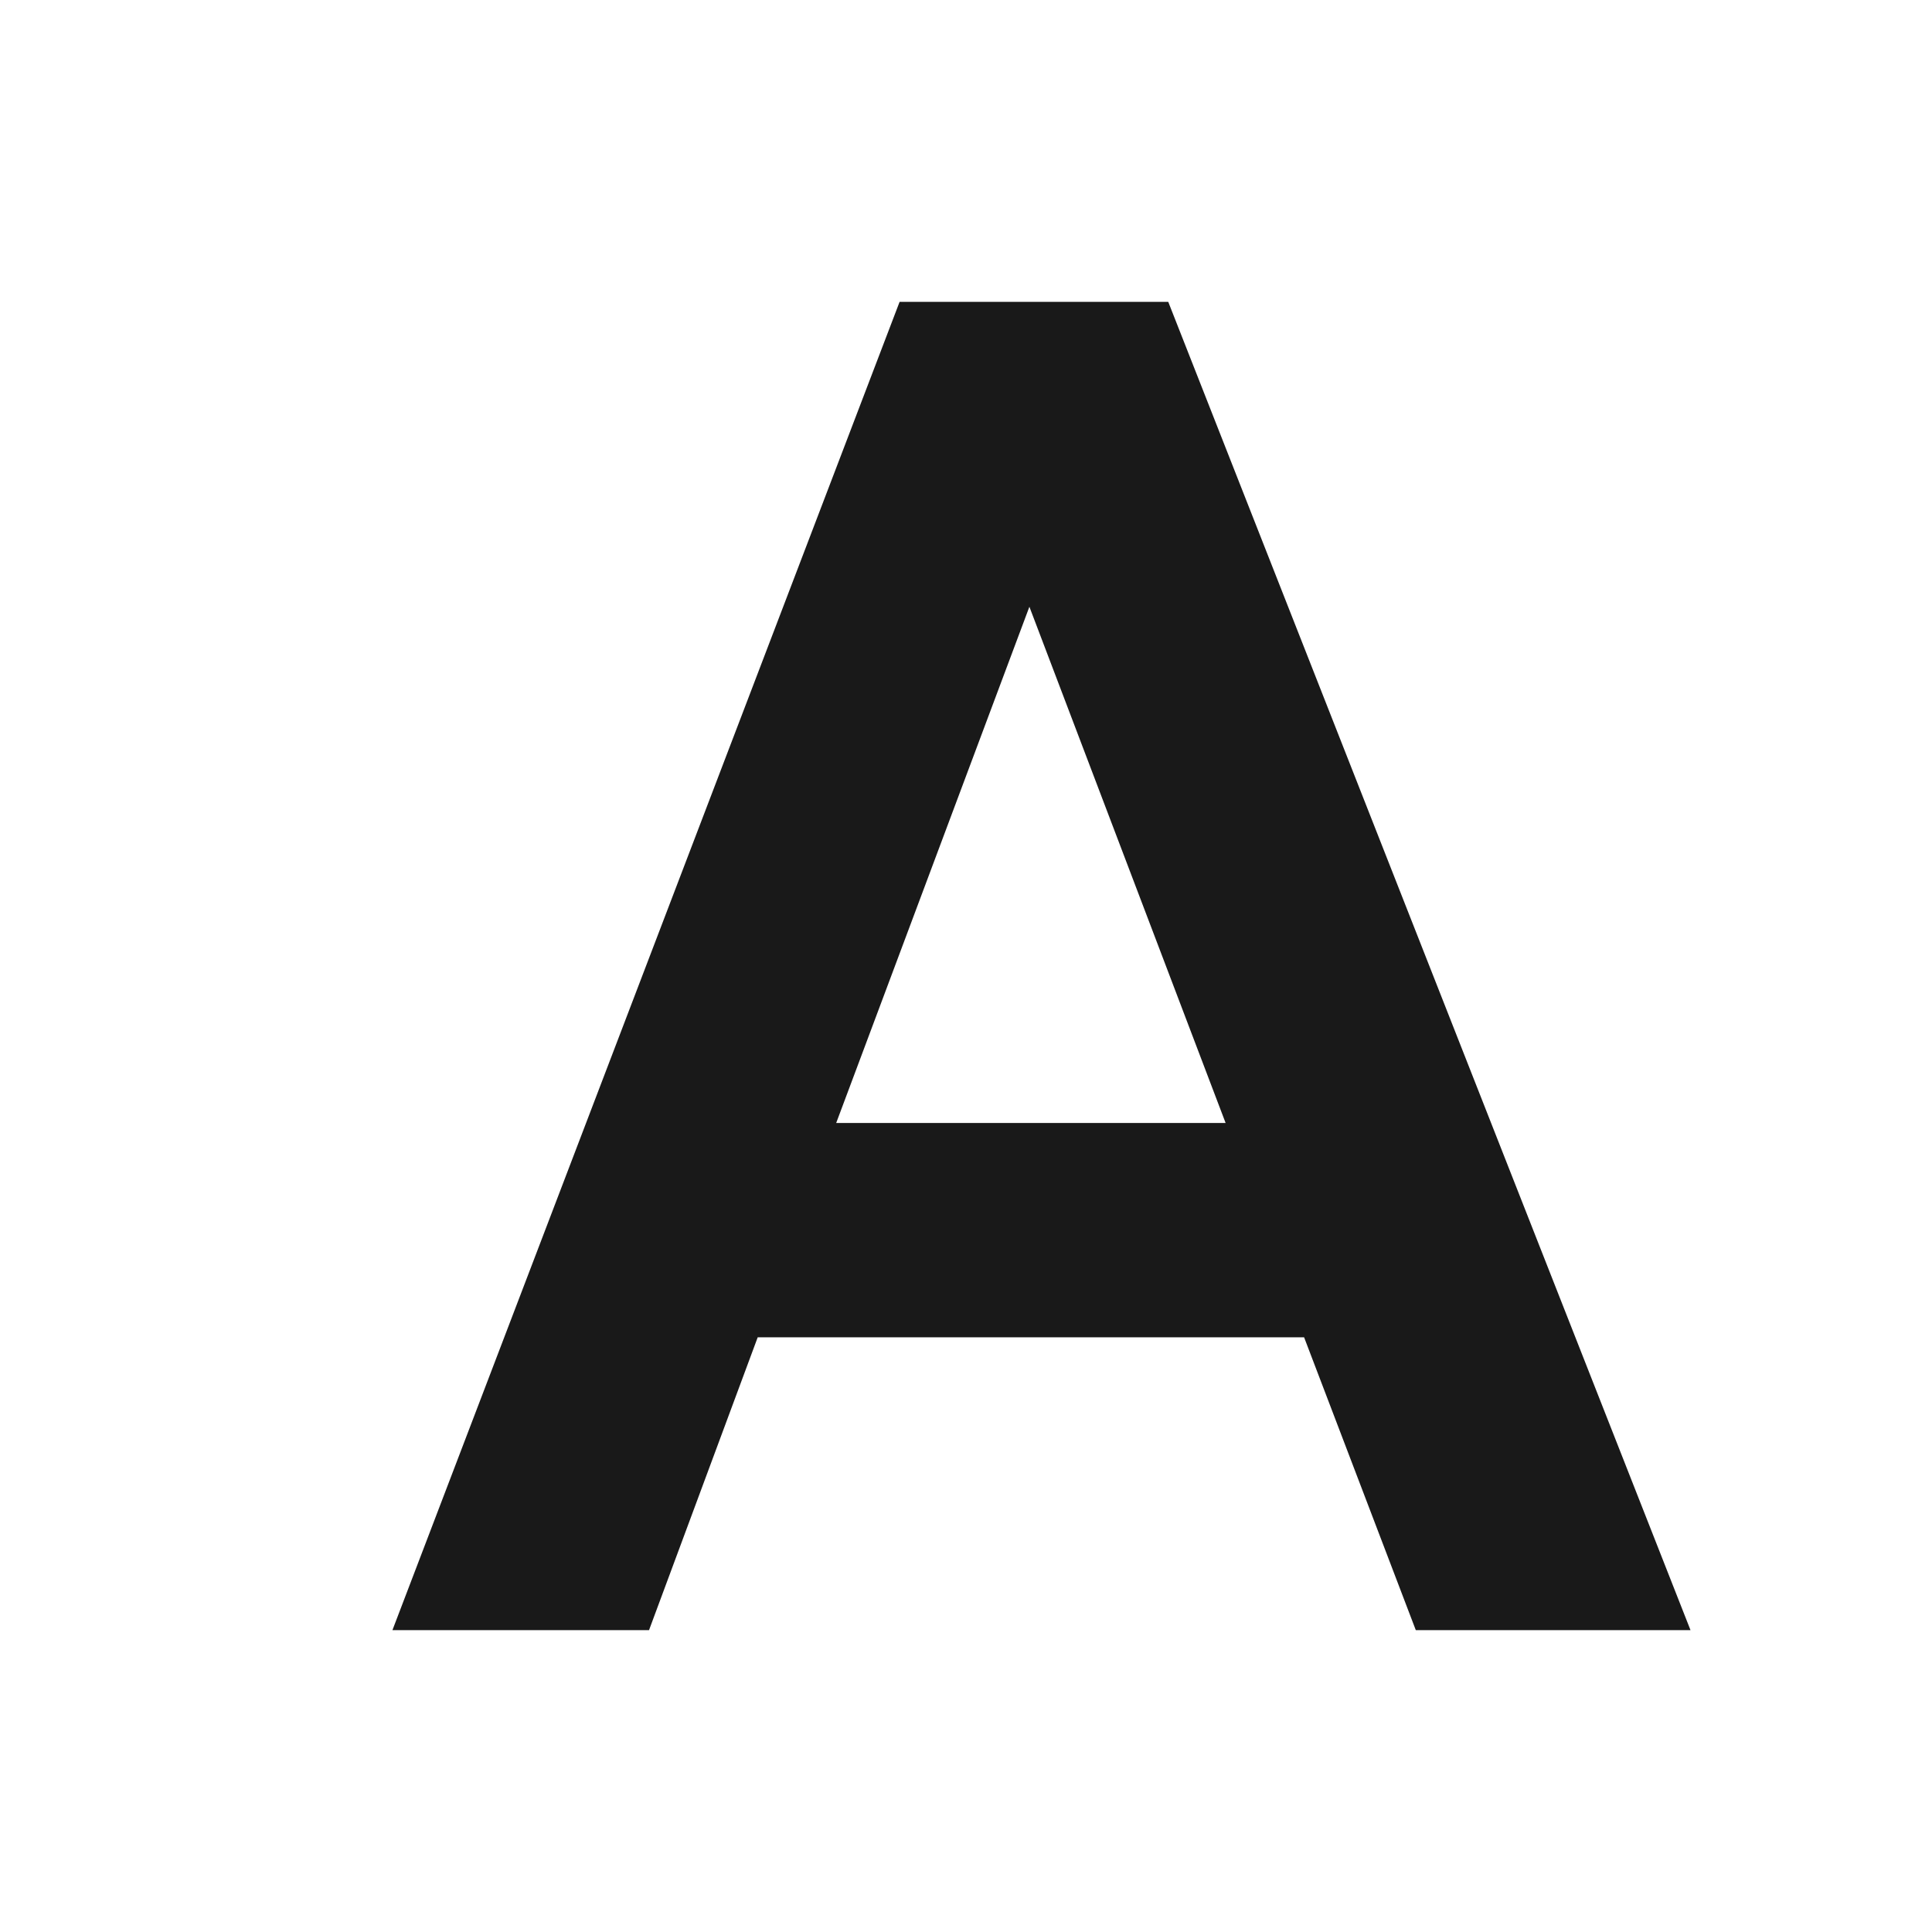
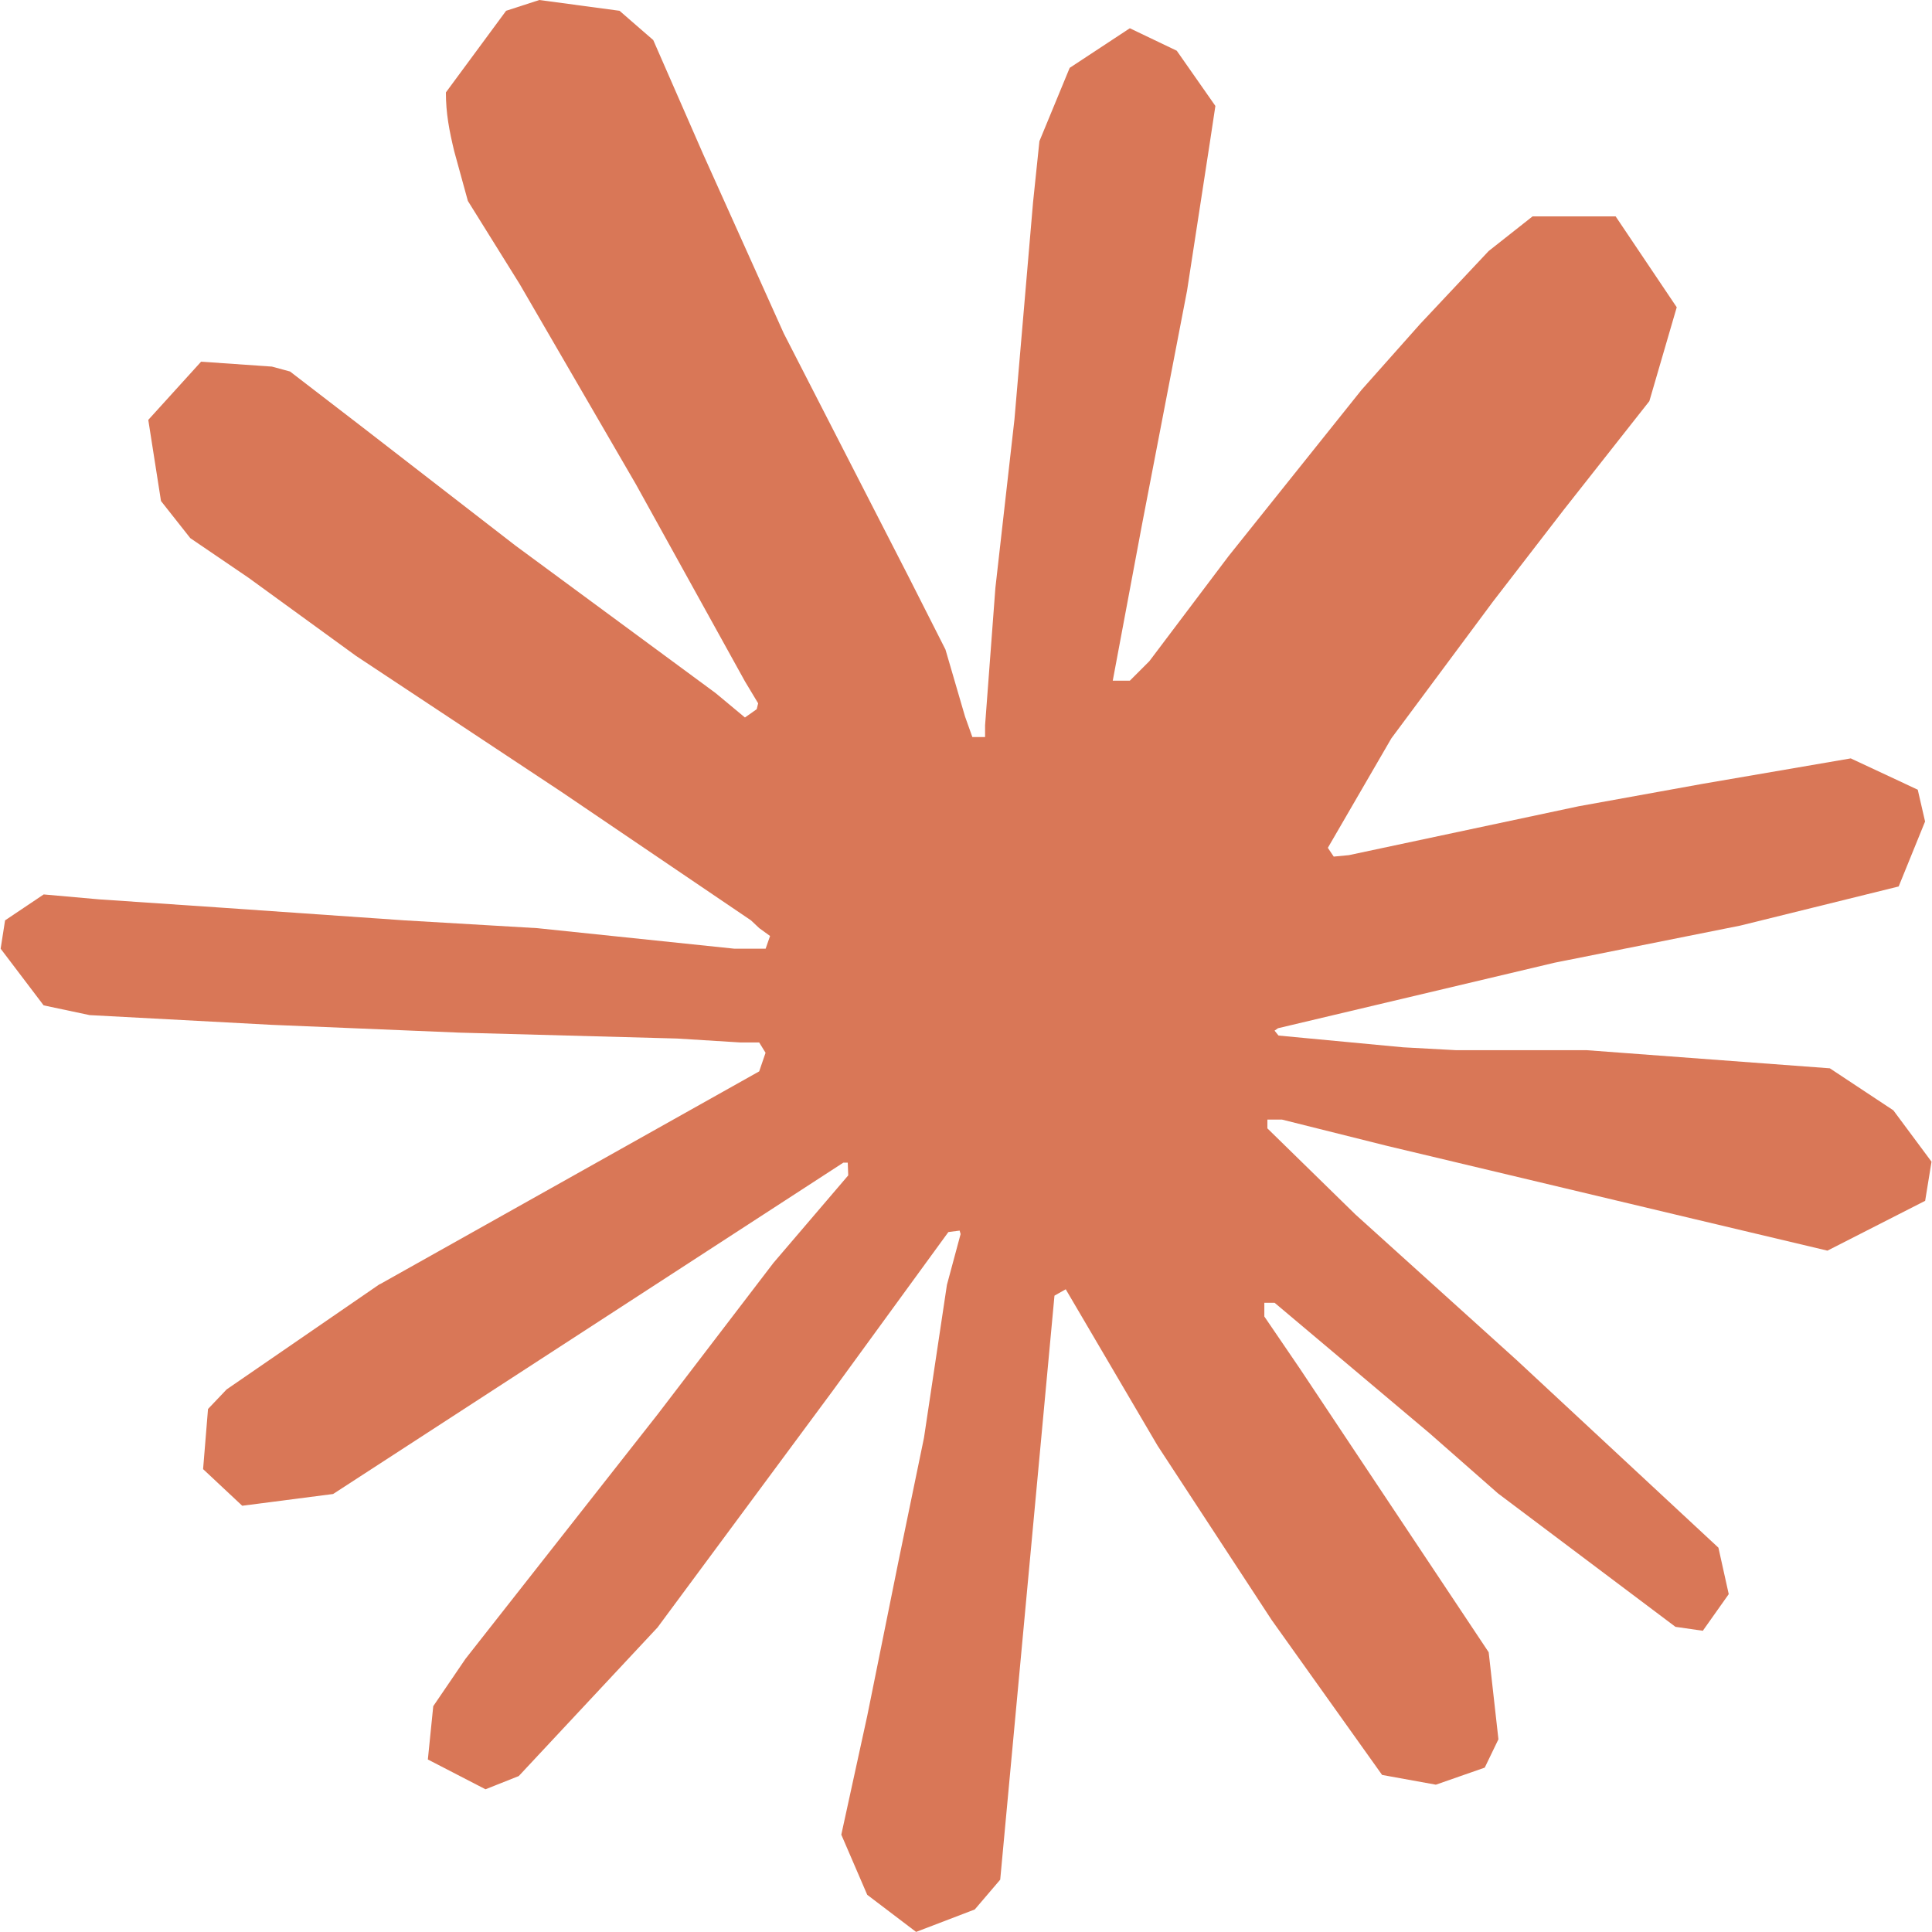
- <svg xmlns="http://www.w3.org/2000/svg" width="64" height="64" viewBox="0 0 64 64" fill="none" role="img" aria-label="Anthropic">
-   <path d="M38.7 10h-8.9L13 54h8.5l3.6-9.7h18.1L46.9 54H56L38.7 10Zm-11 27.2 6.4-17.1 6.5 17.1H27.7Z" fill="#191919" />
+ <svg xmlns="http://www.w3.org/2000/svg" width="64" height="64" viewBox="0 0 24 24" fill="#D97757" role="img" aria-label="Claude">
+   <path d="m4.714 15.956 4.717-2.647.079-.231-.079-.128h-.231l-.789-.049-2.696-.073-2.337-.097-2.265-.121-.571-.121-.534-.704.055-.352.48-.322.686.061 1.518.103 2.277.158 1.651.097 2.447.255h.389l.055-.158-.134-.097-.103-.097L6.973 9.836l-2.55-1.688-1.336-.971-.723-.492-.364-.461-.158-1.008.656-.723.88.061.225.061.892.686 1.906 1.475 2.489 1.834.364.303.146-.103.018-.073-.164-.273-1.354-2.447-1.445-2.489-.643-1.032-.17-.619c-.061-.255-.103-.467-.103-.729L6.287.134 6.7 0l.996.134.419.364.619 1.415 1.002 2.228 1.554 3.03.455.898.243.832.091.255h.158v-.146l.128-1.706.237-2.095.231-2.696.079-.759.376-.911.747-.492.583.279.48.686-.067.443-.285 1.852-.559 2.902-.364 1.943h.212l.243-.243.984-1.305 1.651-2.064.729-.82.85-.905.546-.431h1.032l.759 1.129-.34 1.166-1.062 1.348-.88 1.141-1.263 1.7-.789 1.36.073.109.188-.018 2.853-.607 1.542-.279 1.84-.316.832.389.091.395-.328.807-1.967.486-2.307.461-3.436.814-.043.03.049.061 1.548.146.662.036h1.621l3.018.225.789.522.474.638-.079.486-1.214.619-1.639-.389-3.825-.911-1.311-.328h-.182v.109l1.093 1.069 2.003 1.809 2.507 2.331.128.577-.322.455-.34-.049-2.204-1.657-.85-.747-1.925-1.621h-.128v.17l.443.65 2.344 3.521.121 1.081-.17.352-.607.212-.668-.121-1.372-1.925L14.38 17.959l-1.141-1.943-.14.079-.674 7.255-.316.37-.729.279-.607-.461-.322-.747.322-1.475.389-1.925.316-1.53.285-1.9.17-.631-.012-.043-.14.018-1.433 1.967-2.18 2.945-1.724 1.846-.413.164-.716-.37.067-.662.401-.589 2.386-3.036 1.439-1.882.929-1.087-.006-.158h-.055l-6.338 4.116-1.129.146-.486-.455.061-.747.231-.243 1.906-1.311Z" />
</svg>
